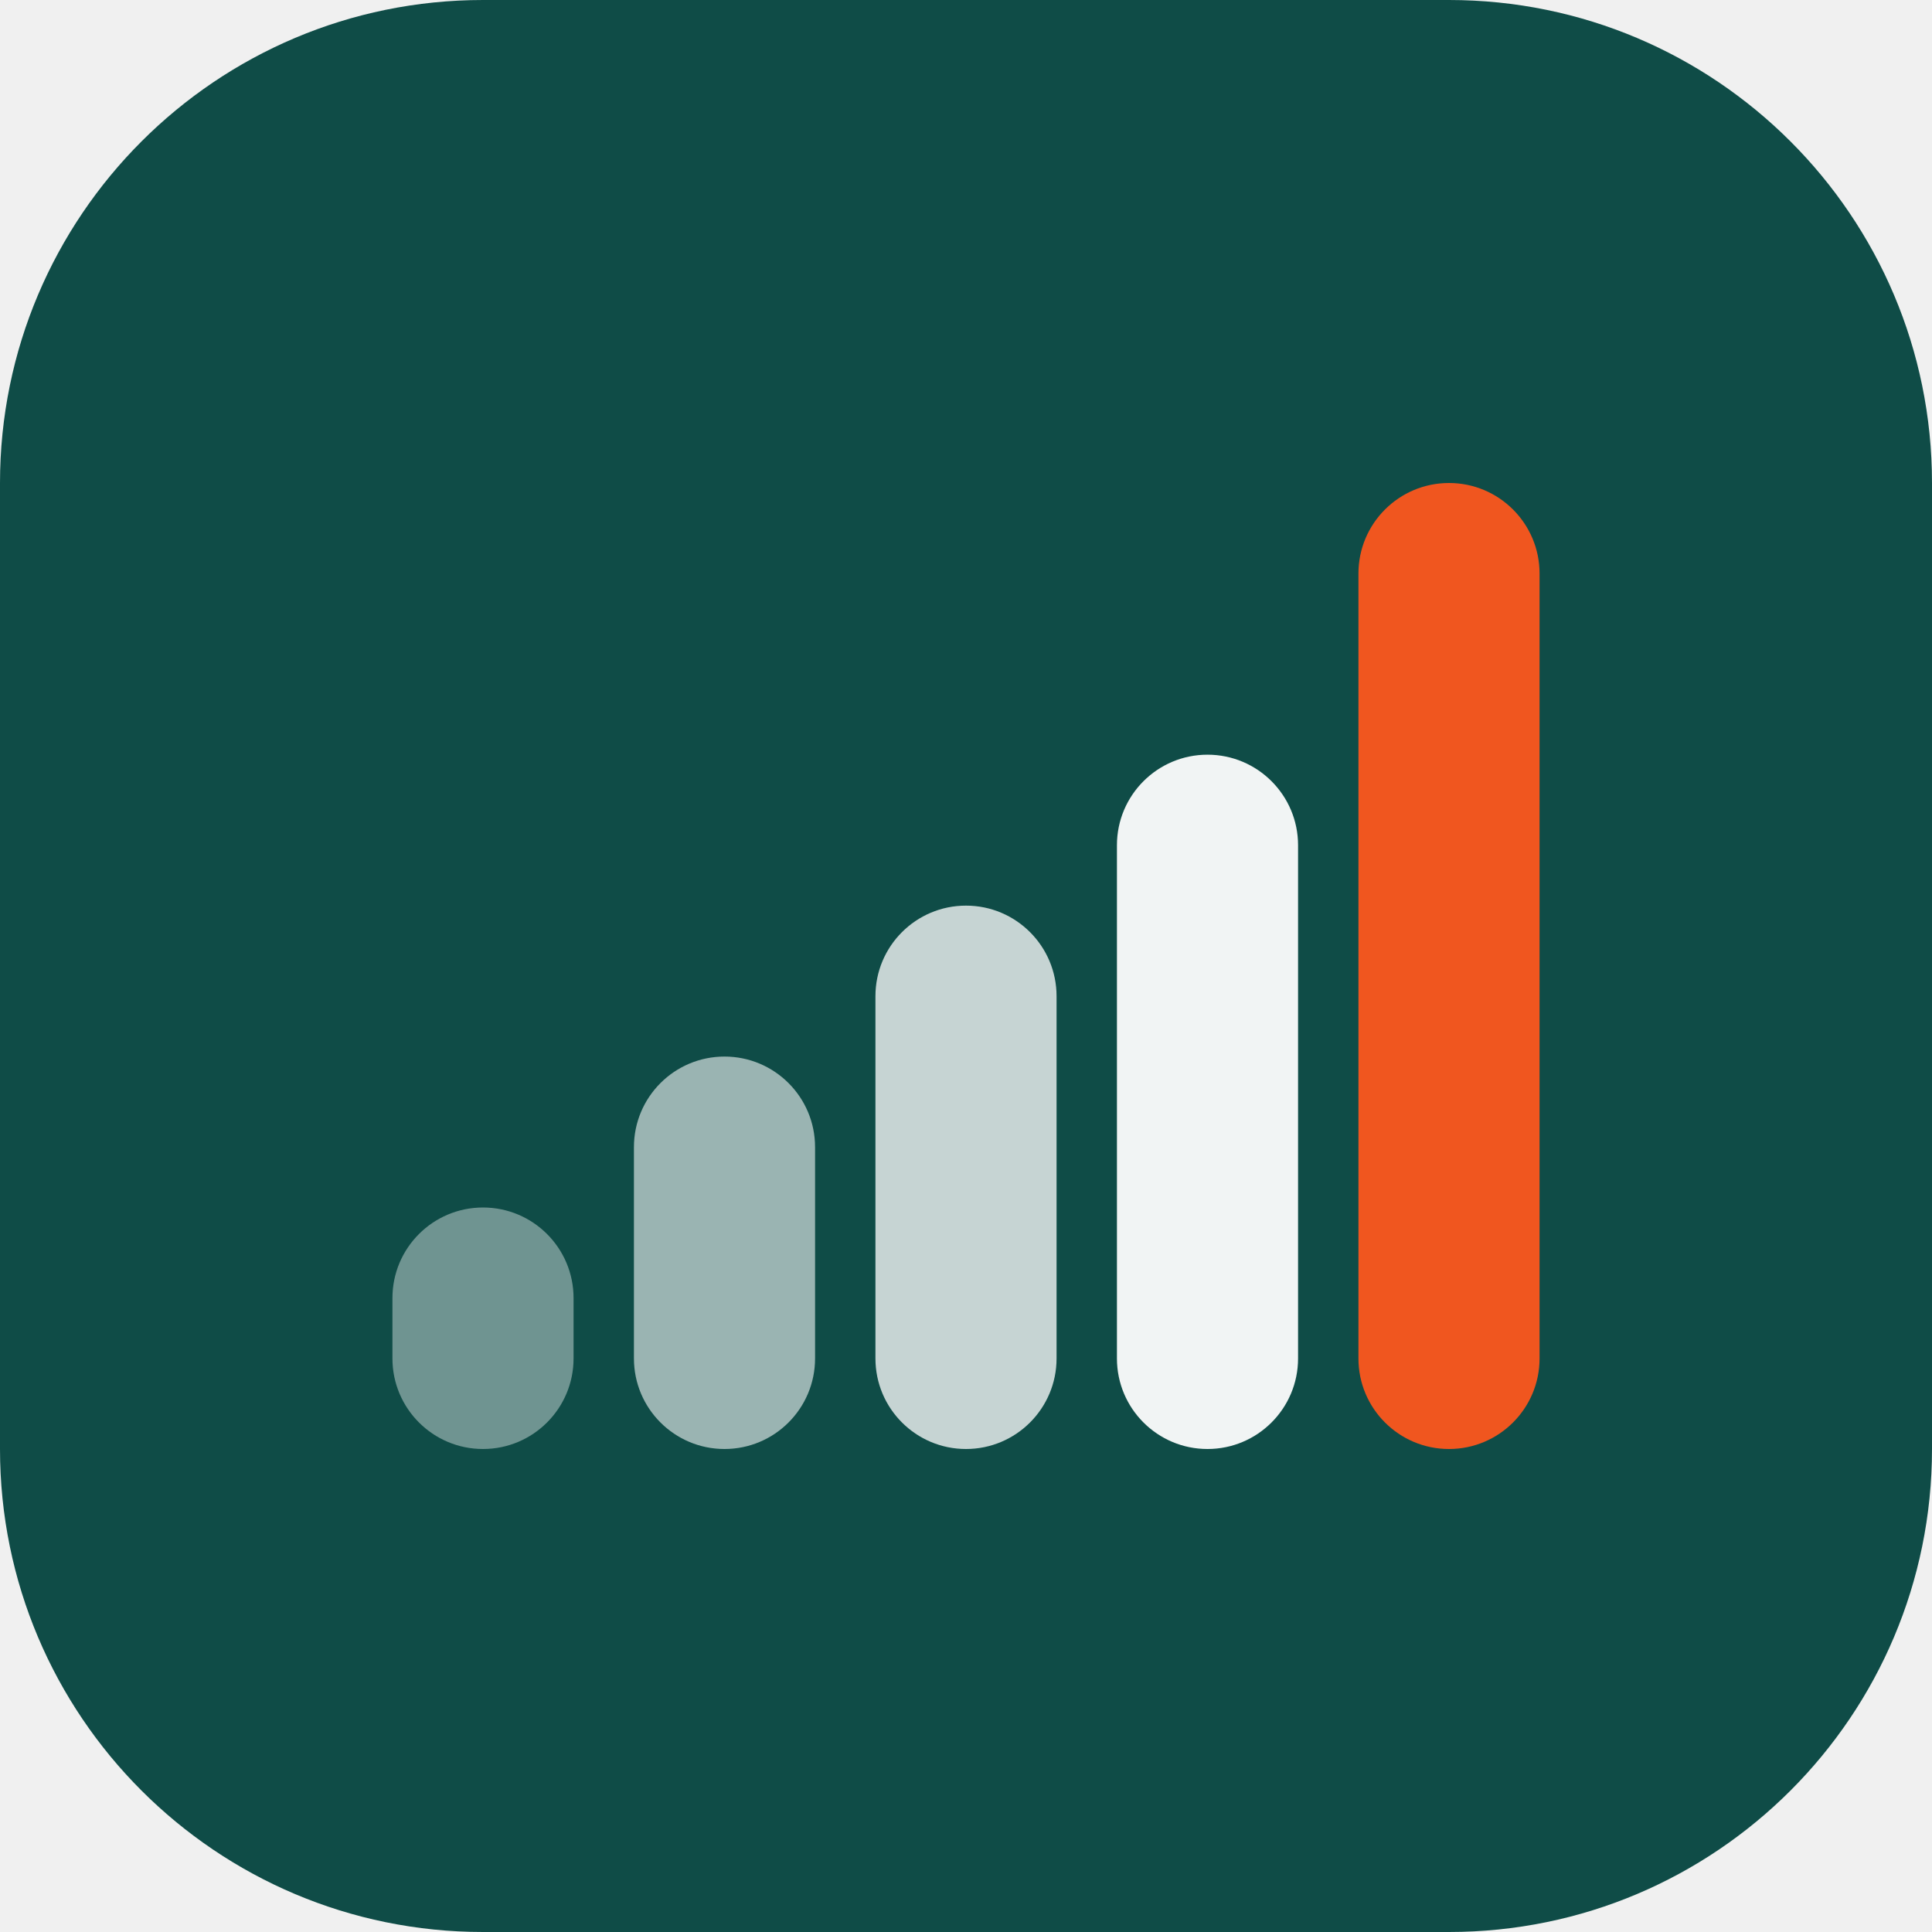
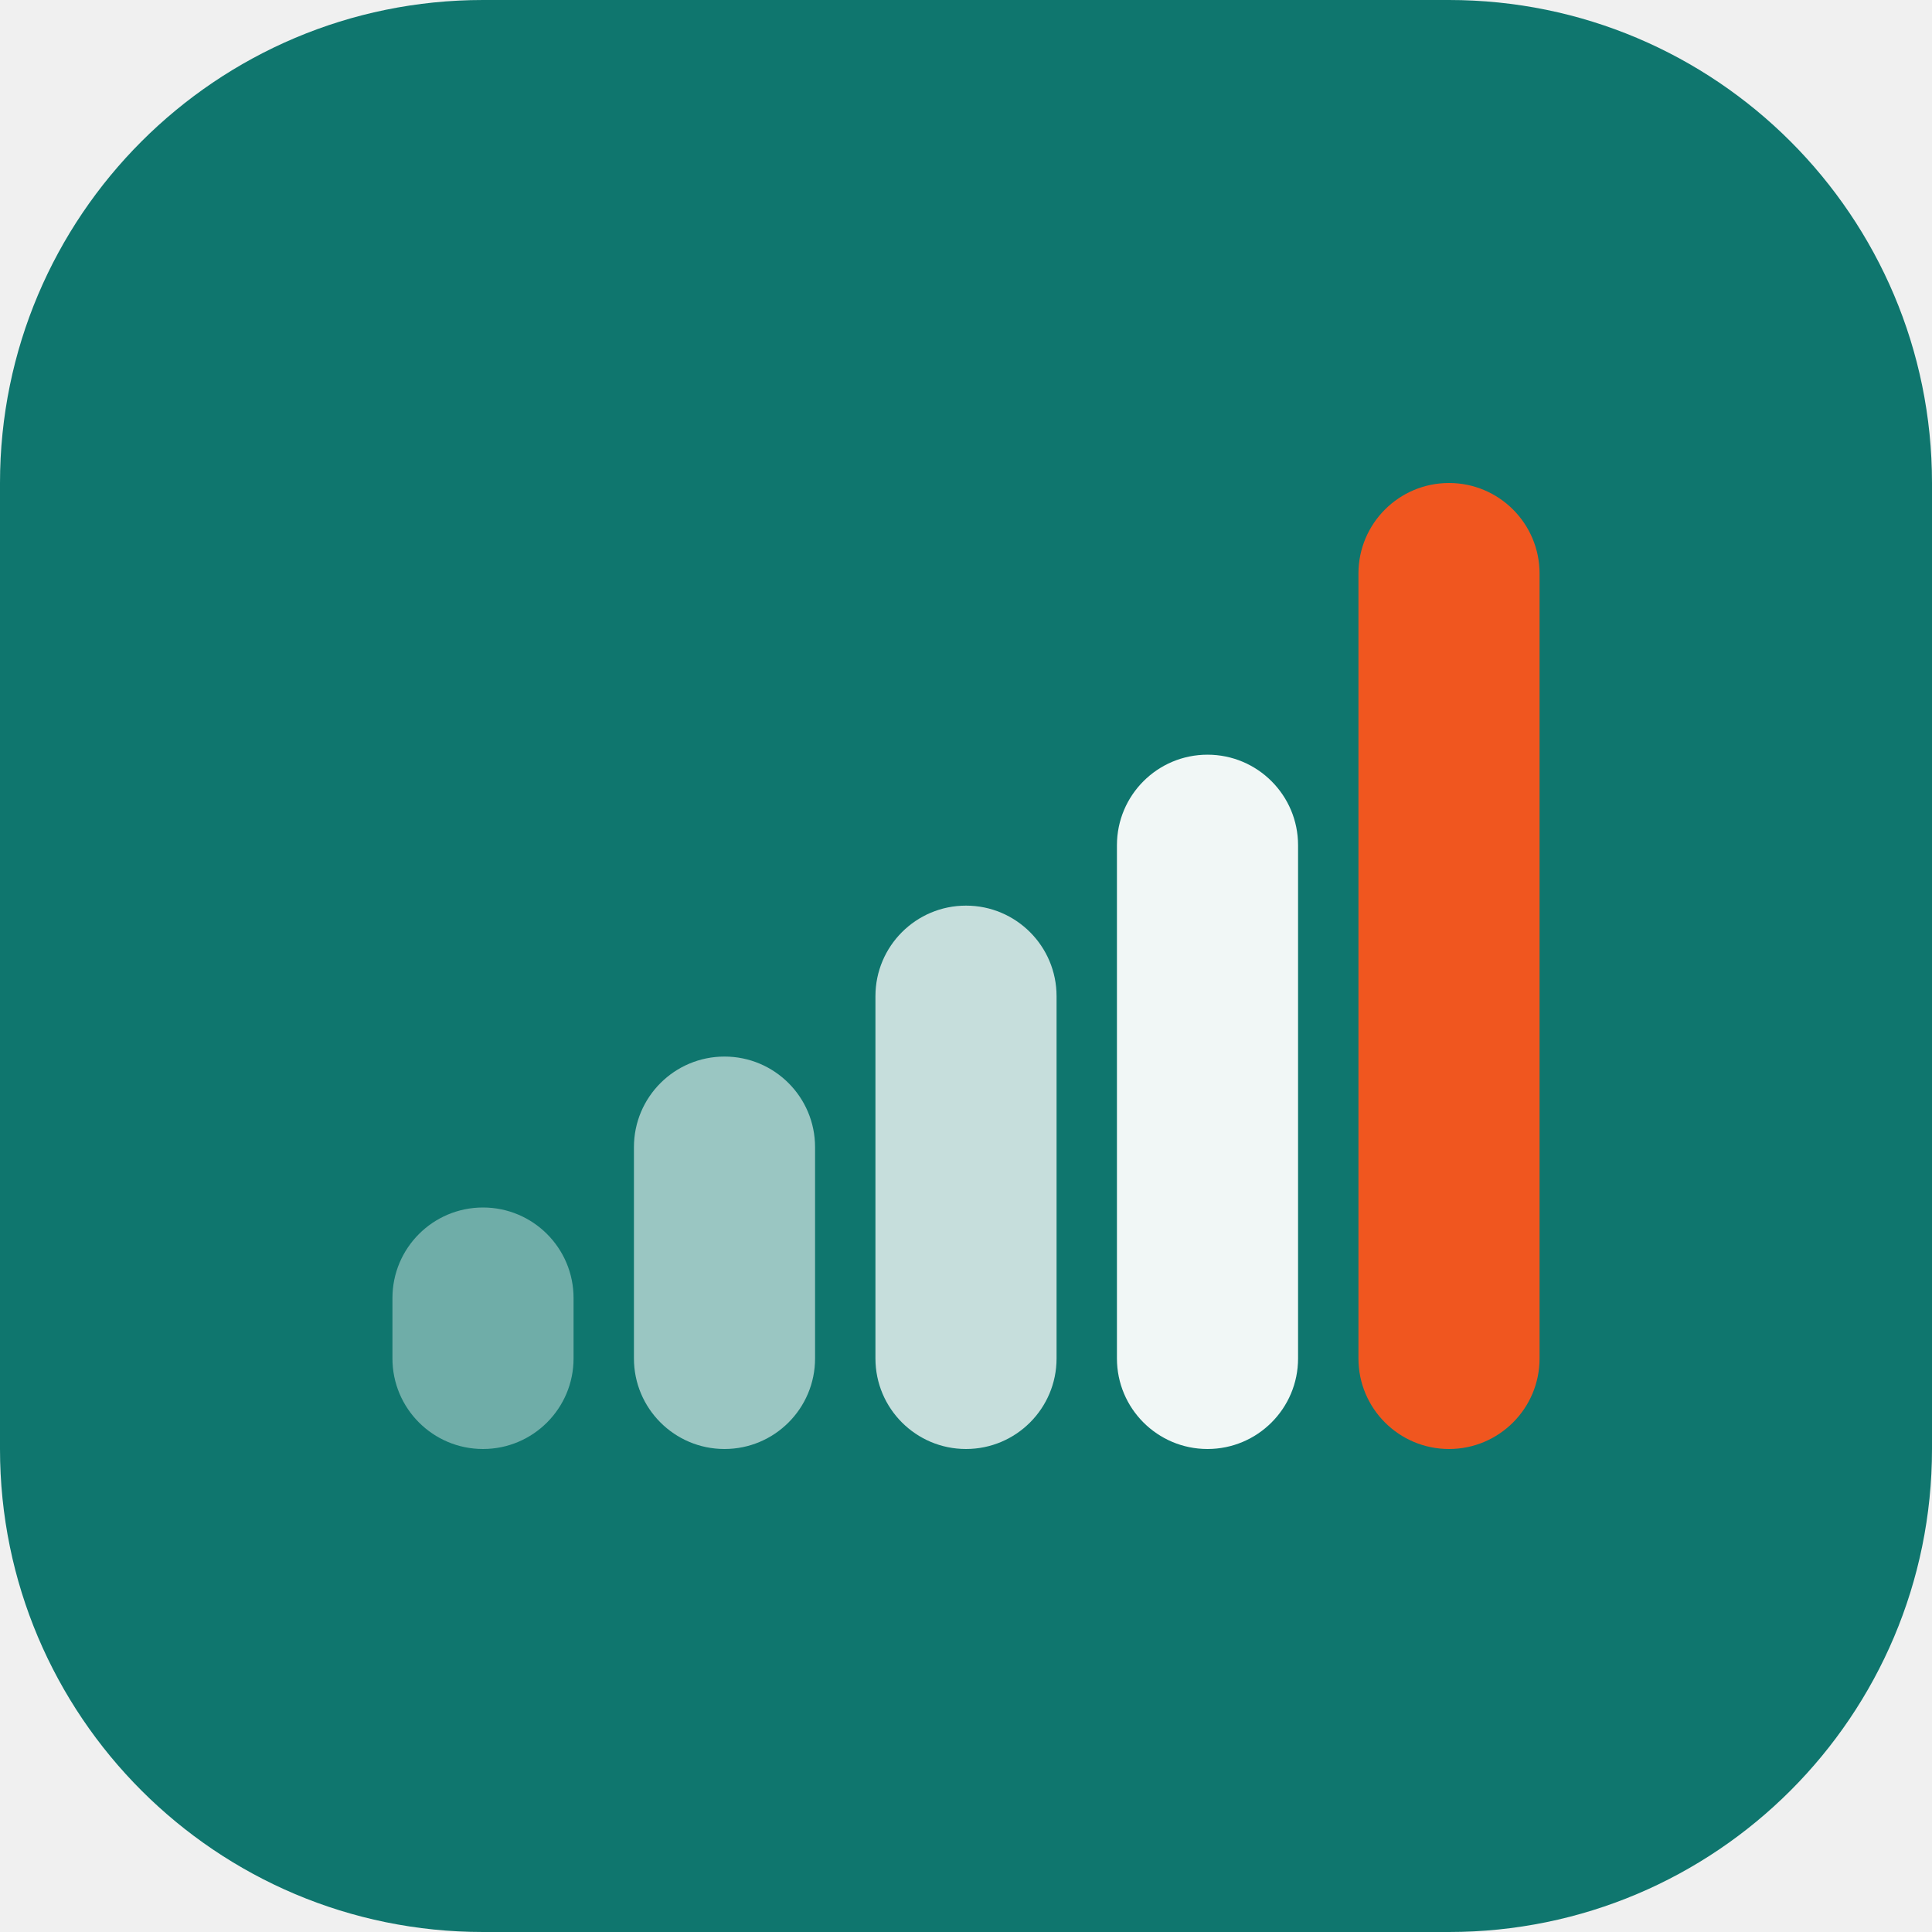
<svg xmlns="http://www.w3.org/2000/svg" viewBox="0 0 32 32">
-   <rect width="32" height="32" rx="8" fill="#0f4c47" />
+   <rect width="32" height="32" rx="8" fill="#0f766e" />
  <rect x="6.5" y="20" width="3" height="4" rx="1.5" fill="#fff" opacity=".4" />
  <rect x="10.5" y="17.5" width="3" height="6.5" rx="1.5" fill="#fff" opacity=".58" />
  <rect x="14.5" y="15" width="3" height="9" rx="1.5" fill="#fff" opacity=".76" />
  <rect x="18.5" y="12.5" width="3" height="11.5" rx="1.5" fill="#fff" opacity=".94" />
  <rect x="22.5" y="8" width="3" height="16" rx="1.5" fill="#f0561f" />
</svg>
